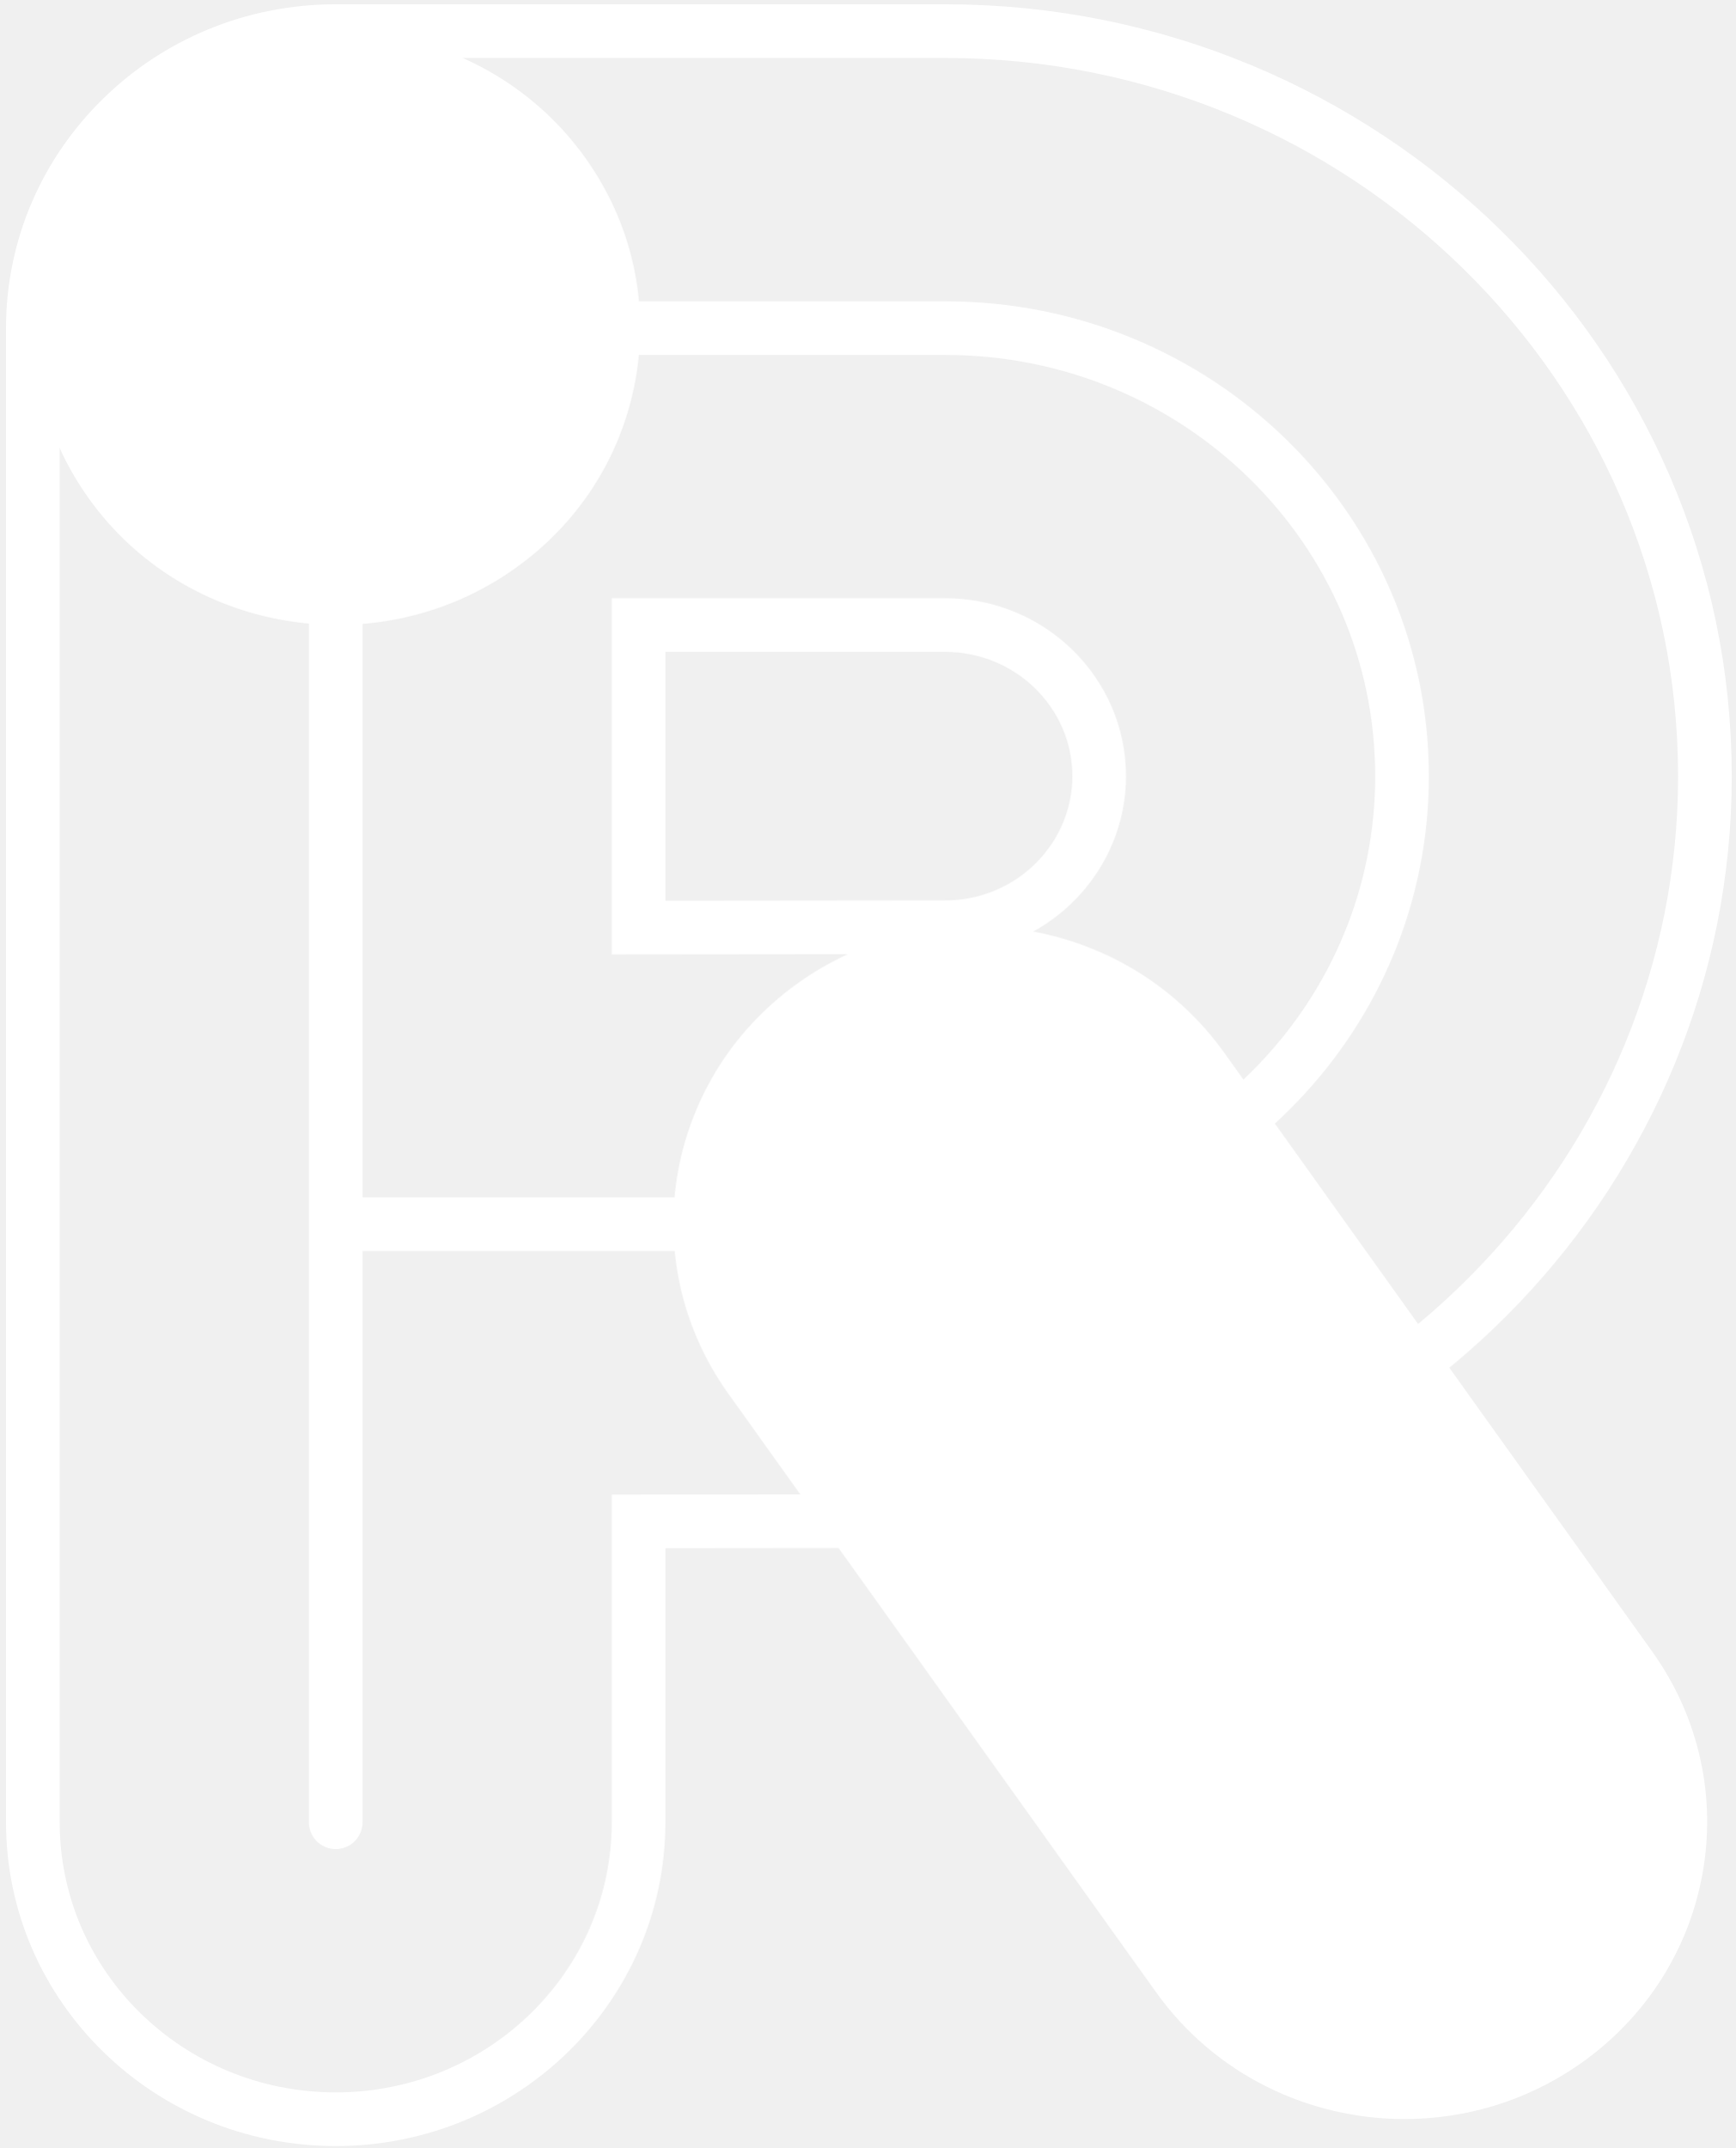
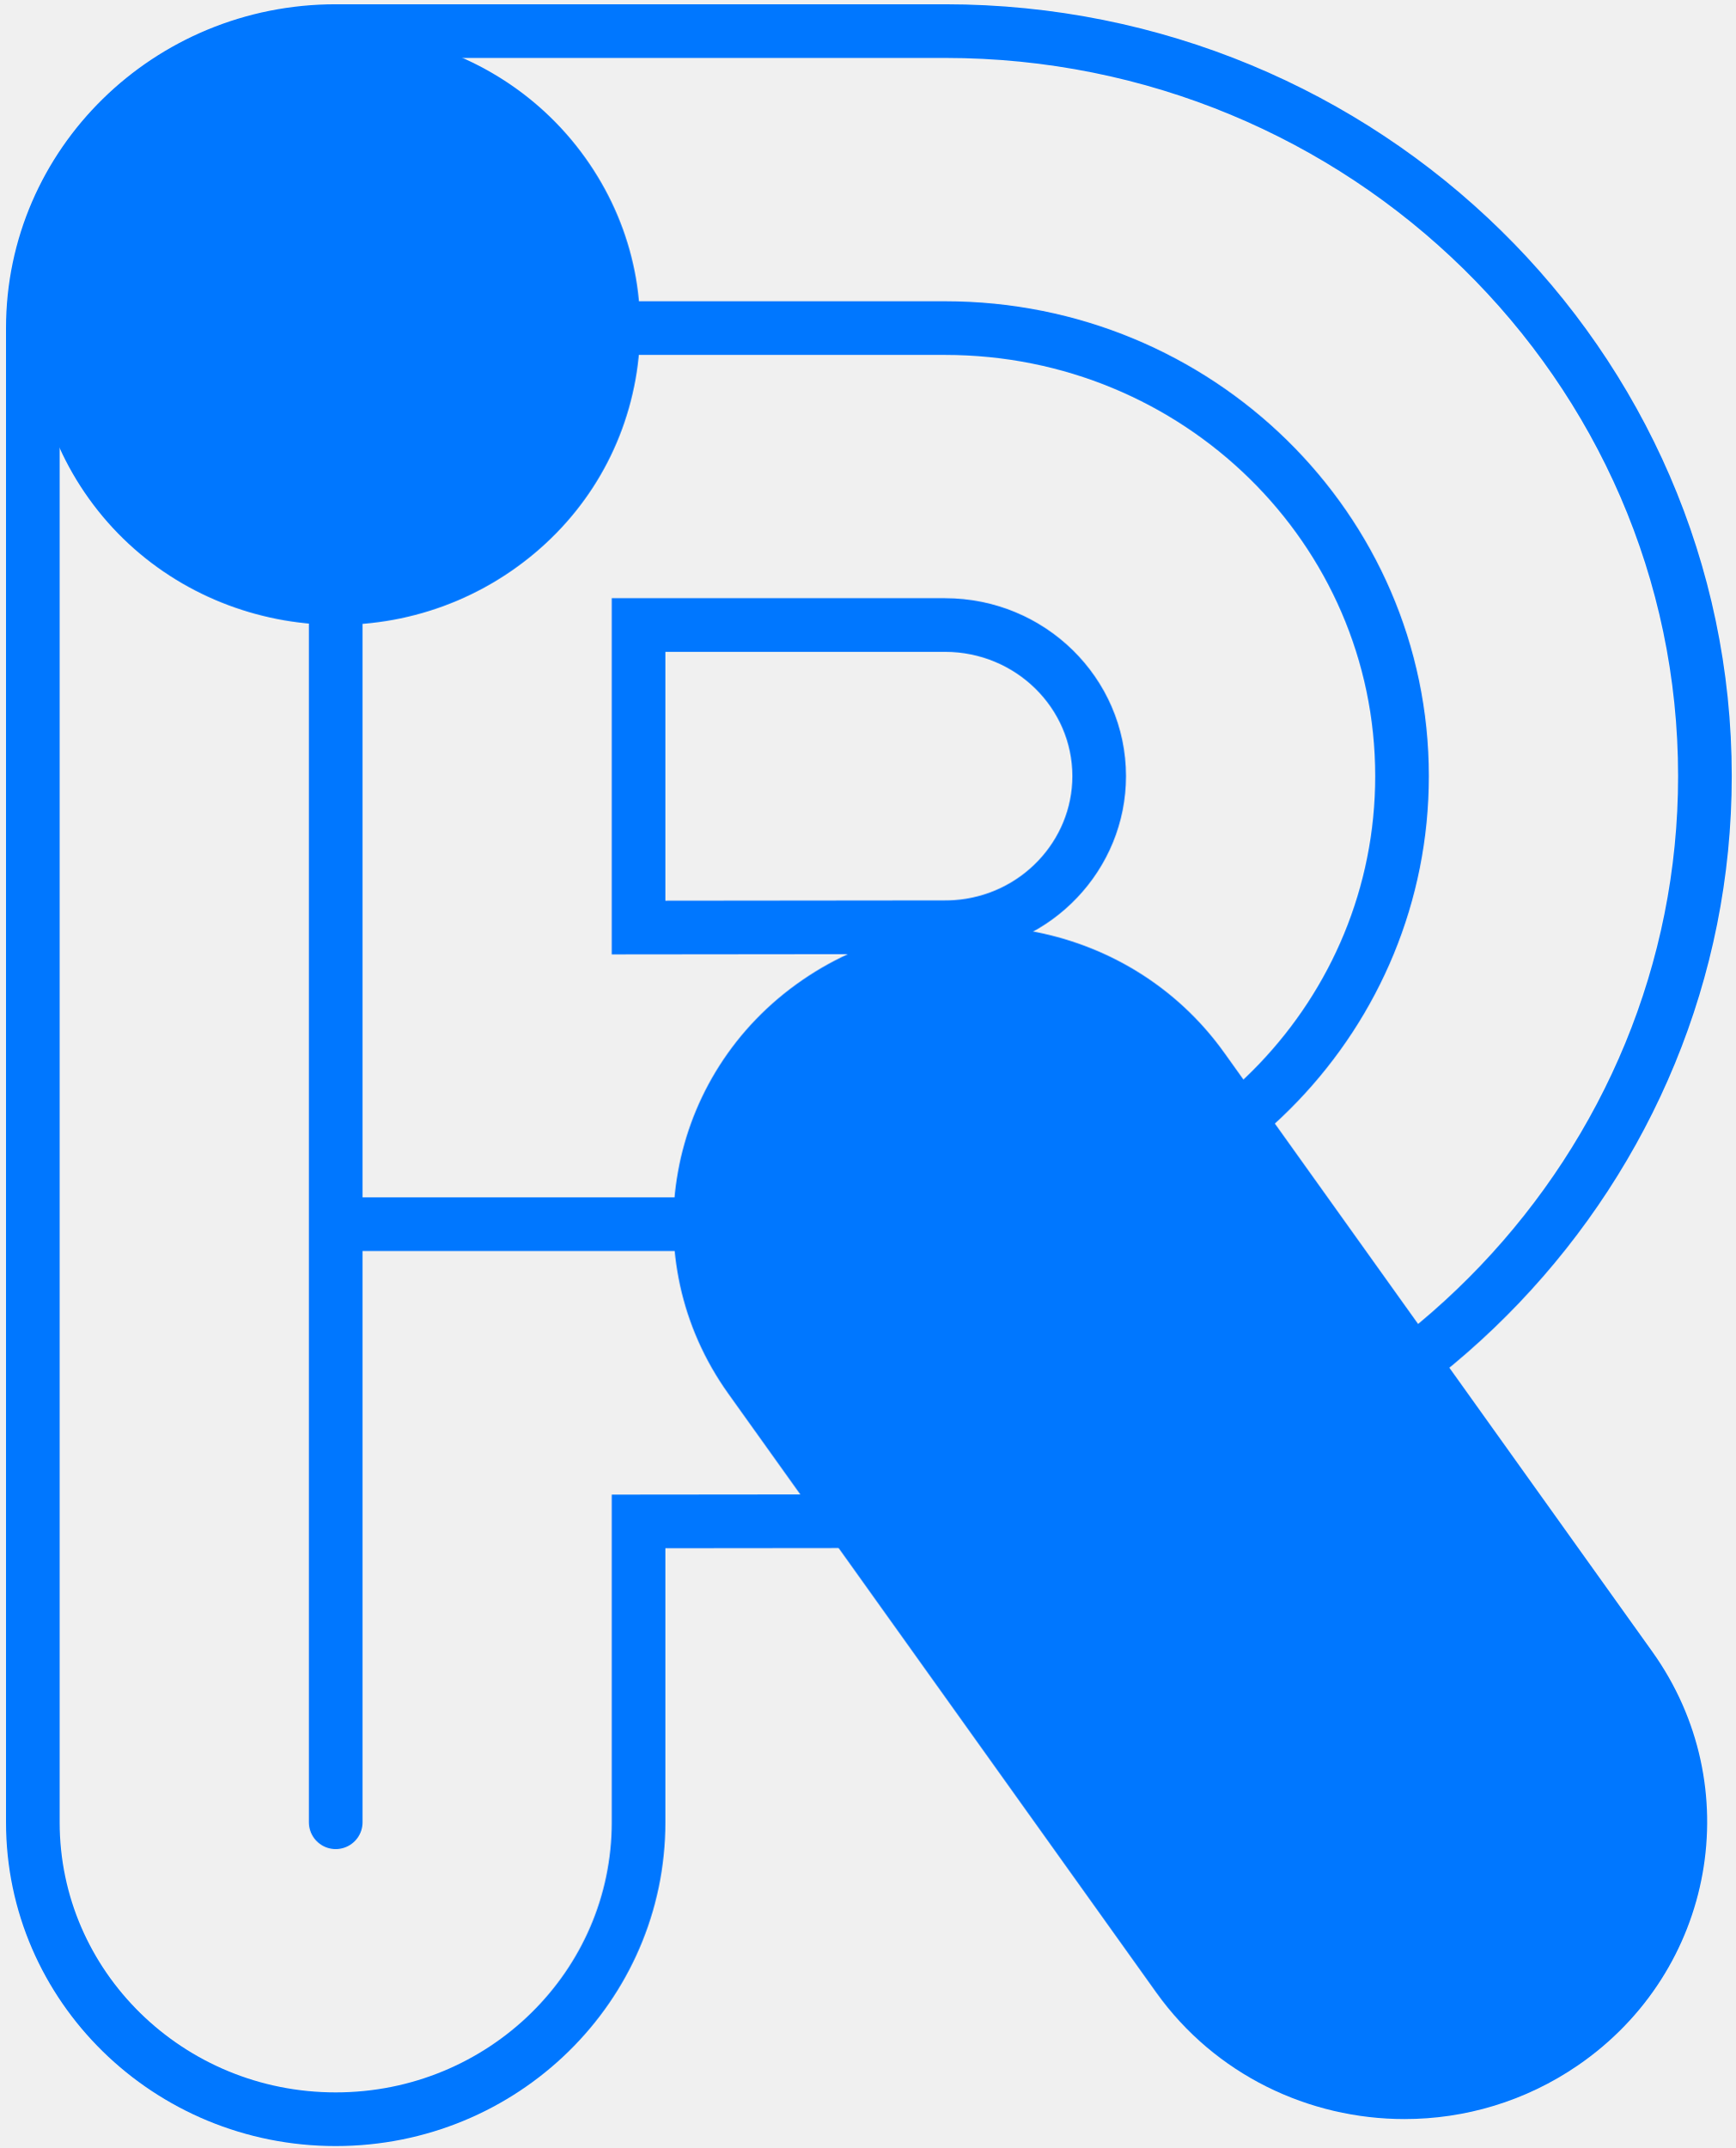
<svg xmlns="http://www.w3.org/2000/svg" width="245px" height="303px" viewBox="0 0 245 303" version="1.1">
  <g id="Page-1" stroke="none" stroke-width="1" fill="none" fill-rule="evenodd">
    <g id="Riot-Logo-White" transform="translate(4, 4)">
      <path d="M86.143,84.202 L86.143,126.893 L129.372,126.849 C129.921,126.849 130.422,126.834 130.92,126.801 C142.287,126.05 151.171,116.705 151.171,105.527 C151.171,93.766 141.414,84.202 129.415,84.202 L86.143,84.202 Z M43.389,295.062 C19.778,295.062 0.635,276.301 0.635,253.157 L0.635,173.291 C0.481,171.843 0.397,170.37 0.397,168.88 C0.395,167.363 0.476,165.865 0.635,164.387 L0.635,42.297 C0.635,19.152 19.778,0.389 43.389,0.389 L129.415,0.389 C188.562,0.389 236.681,47.554 236.681,105.527 C236.681,160.645 192.759,206.719 136.688,210.418 C134.305,210.579 131.849,210.661 129.415,210.661 L86.143,210.703 L86.143,253.157 C86.143,276.301 67.002,295.062 43.389,295.062 L43.389,295.062 Z" id="Fill-1" />
-       <path d="M86.143,84.202 L86.143,126.893 L129.372,126.849 C129.921,126.849 130.422,126.834 130.92,126.801 C142.287,126.05 151.171,116.705 151.171,105.527 C151.171,93.766 141.414,84.202 129.415,84.202 L86.143,84.202 Z M43.389,295.062 C19.778,295.062 0.635,276.301 0.635,253.157 L0.635,42.297 C0.635,19.152 19.778,0.389 43.389,0.389 L129.415,0.389 C188.562,0.389 236.681,47.554 236.681,105.527 C236.681,160.645 192.759,206.719 136.688,210.418 C134.305,210.579 131.849,210.661 129.415,210.661 L86.143,210.703 L86.143,253.157 C86.143,276.301 67.002,295.062 43.389,295.062 Z" id="Stroke-3" stroke="#FFFFFF" stroke-width="7.573" />
-       <path d="M43.389,253.156 L43.389,42.296 L129.415,42.296 C165.042,42.296 193.925,70.606 193.925,105.526 C193.925,138.998 167.39,166.395 133.817,168.609 C132.36,168.706 130.895,168.755 129.415,168.755 L43.389,168.755" id="Stroke-5" stroke="#FFFFFF" stroke-width="7.573" stroke-linecap="round" />
-       <path d="M168.827,144.561 L229.252,229.08 C242.804,248.034 238.111,274.167 218.776,287.445 C211.308,292.575 202.75,295.038 194.277,295.038 C180.803,295.038 167.547,288.814 159.227,277.177 L98.802,192.658 C85.253,173.704 89.945,147.571 109.281,134.293 C128.616,121.005 155.278,125.607 168.827,144.561 Z M78.619,18.263 C85.173,27.43 87.691,38.553 85.707,49.57 C83.721,60.594 77.473,70.198 68.112,76.618 C48.787,89.871 22.055,85.256 8.523,66.33 C1.968,57.163 -0.549,46.042 1.437,35.02 C3.42,23.998 9.669,14.392 19.032,7.975 C38.357,-5.278 65.087,-0.664 78.619,18.263 Z" id="Combined-Shape" fill="#FFFFFF" />
+       <path d="M86.143,84.202 L86.143,126.893 L129.372,126.849 C129.921,126.849 130.422,126.834 130.92,126.801 C142.287,126.05 151.171,116.705 151.171,105.527 C151.171,93.766 141.414,84.202 129.415,84.202 L86.143,84.202 Z M43.389,295.062 C19.778,295.062 0.635,276.301 0.635,253.157 L0.635,42.297 C0.635,19.152 19.778,0.389 43.389,0.389 L129.415,0.389 C188.562,0.389 236.681,47.554 236.681,105.527 C236.681,160.645 192.759,206.719 136.688,210.418 C134.305,210.579 131.849,210.661 129.415,210.661 L86.143,210.703 L86.143,253.157 C86.143,276.301 67.002,295.062 43.389,295.062 Z" id="Stroke-3" stroke="#0077FF" stroke-width="7.573" />
+       <path d="M43.389,253.156 L43.389,42.296 L129.415,42.296 C165.042,42.296 193.925,70.606 193.925,105.526 C193.925,138.998 167.39,166.395 133.817,168.609 C132.36,168.706 130.895,168.755 129.415,168.755 L43.389,168.755" id="Stroke-5" stroke="#0077FF" stroke-width="7.573" stroke-linecap="round" />
+       <path d="M168.827,144.561 L229.252,229.08 C242.804,248.034 238.111,274.167 218.776,287.445 C211.308,292.575 202.75,295.038 194.277,295.038 C180.803,295.038 167.547,288.814 159.227,277.177 L98.802,192.658 C85.253,173.704 89.945,147.571 109.281,134.293 C128.616,121.005 155.278,125.607 168.827,144.561 Z M78.619,18.263 C85.173,27.43 87.691,38.553 85.707,49.57 C83.721,60.594 77.473,70.198 68.112,76.618 C48.787,89.871 22.055,85.256 8.523,66.33 C1.968,57.163 -0.549,46.042 1.437,35.02 C3.42,23.998 9.669,14.392 19.032,7.975 C38.357,-5.278 65.087,-0.664 78.619,18.263 Z" id="Combined-Shape" fill="#0077FF" />
    </g>
  </g>
</svg>
